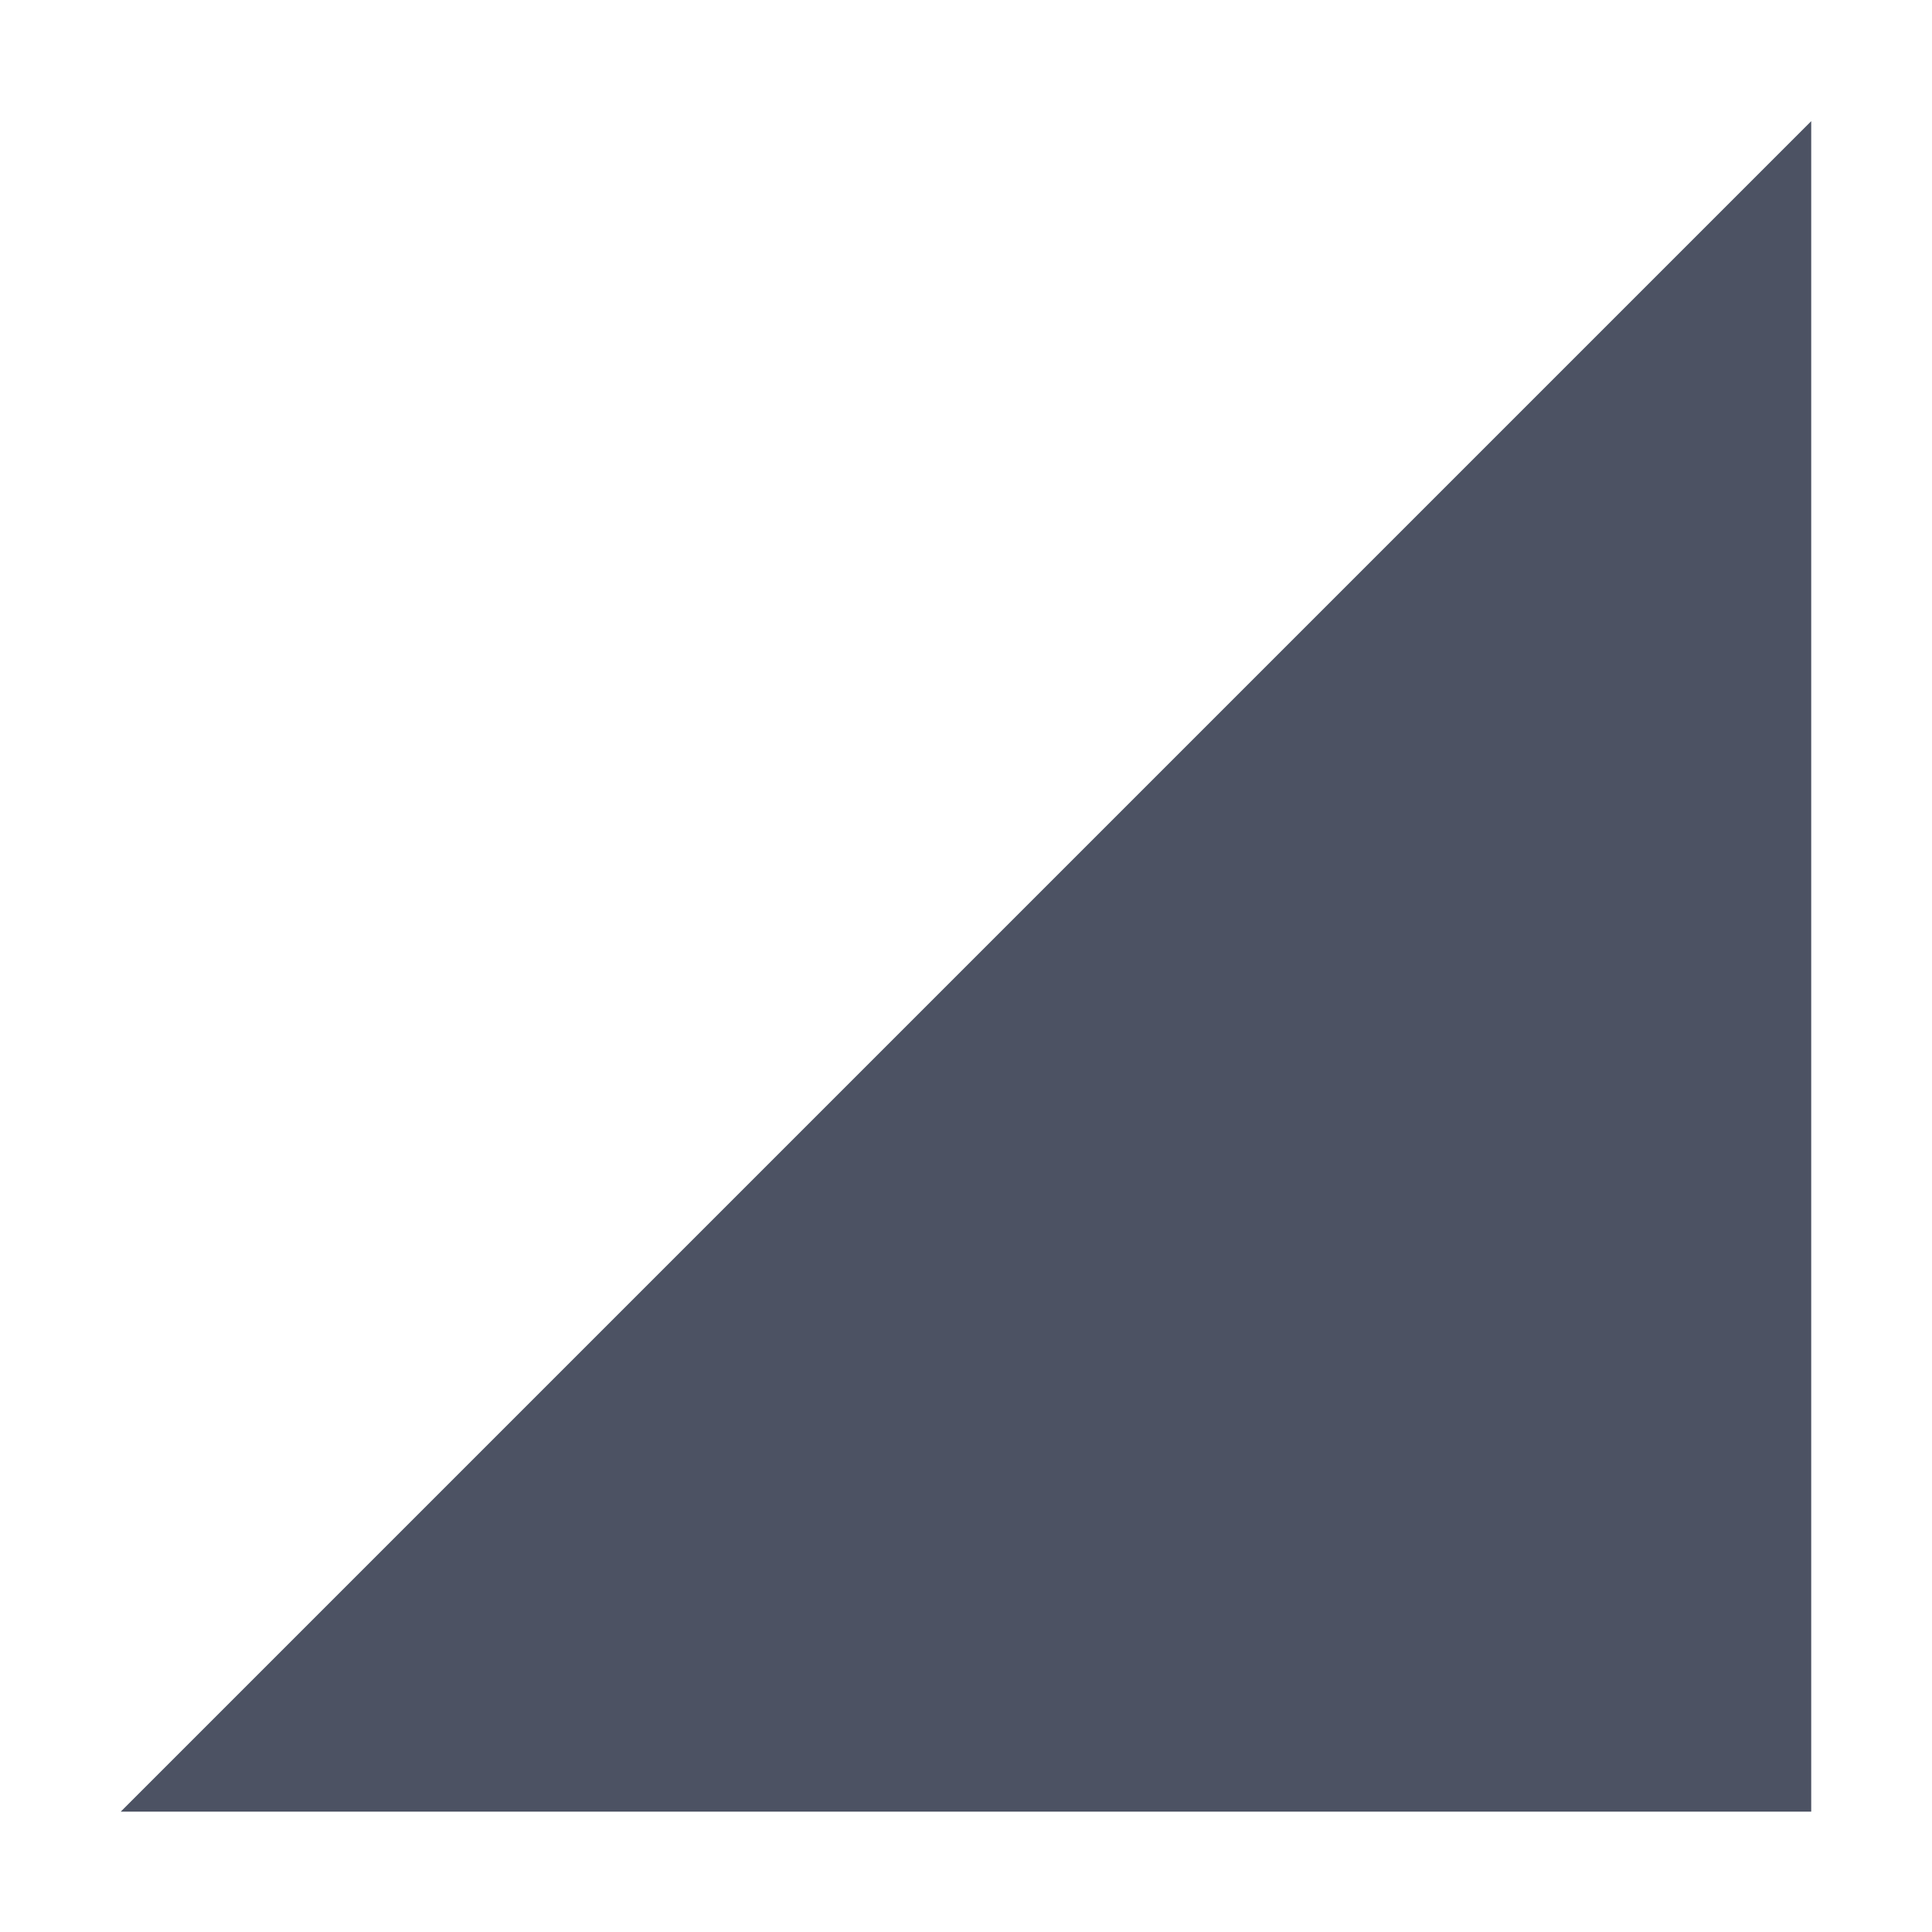
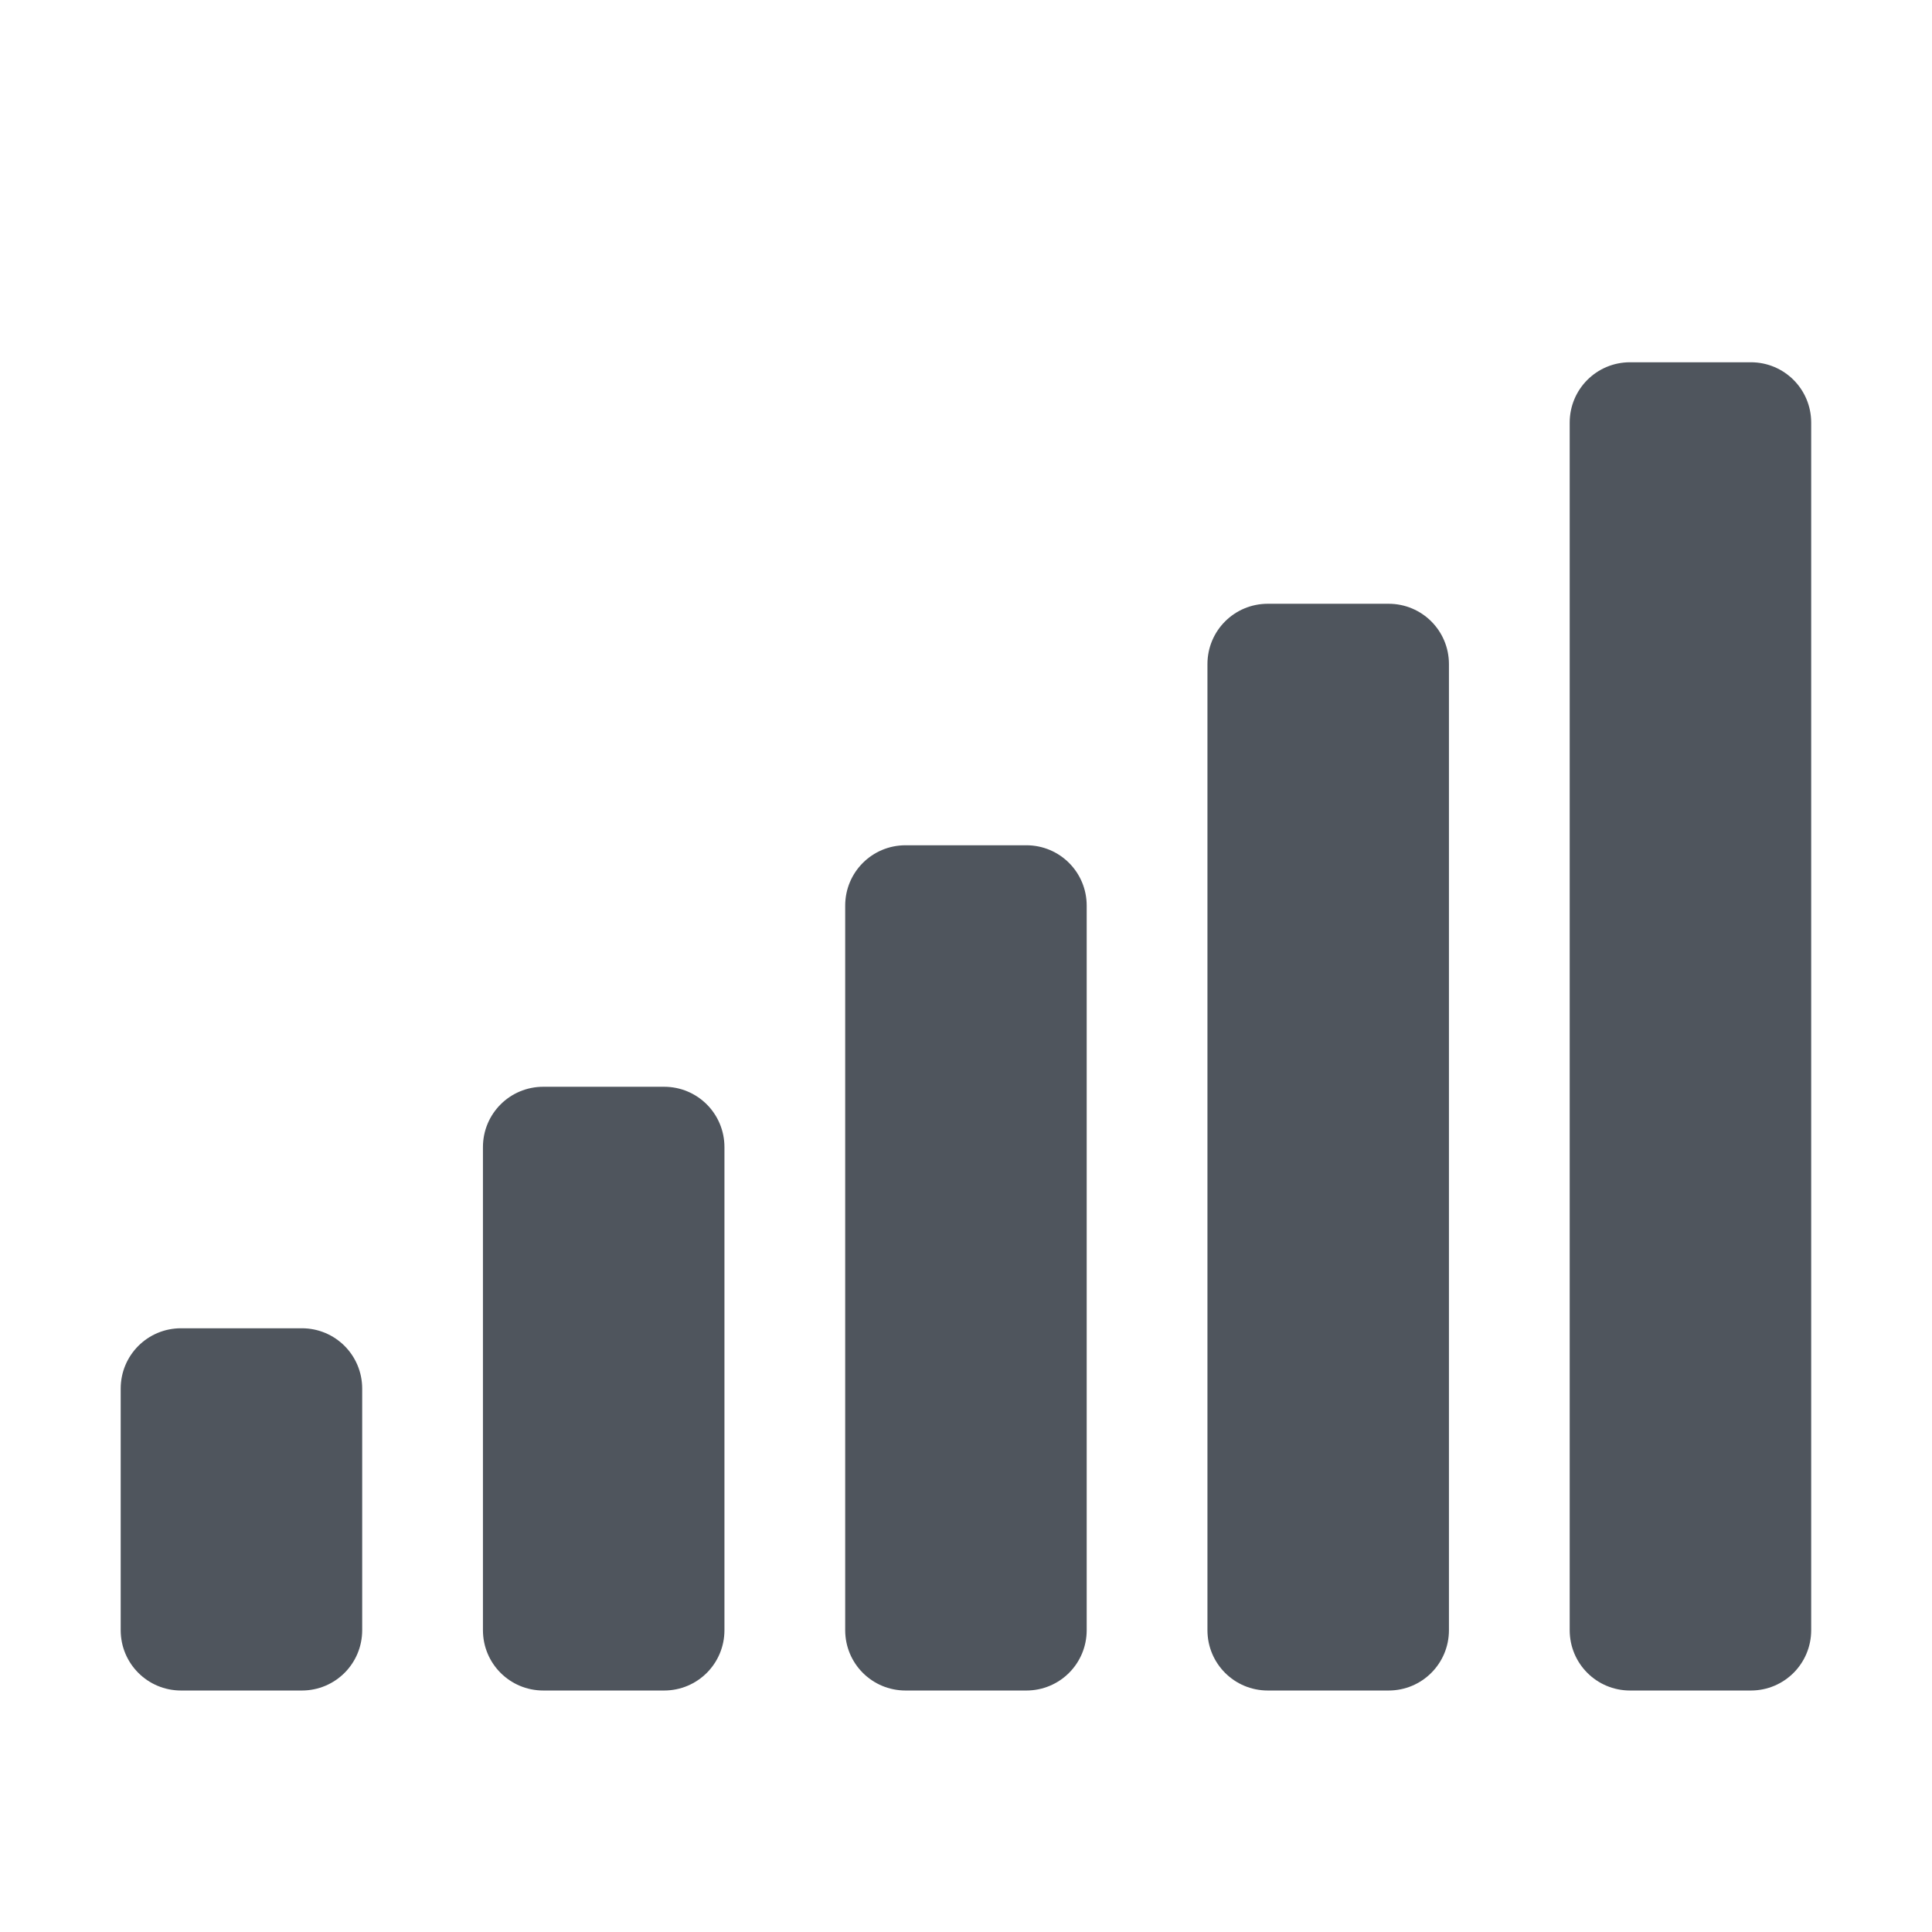
<svg xmlns="http://www.w3.org/2000/svg" xmlns:ns1="http://www.openswatchbook.org/uri/2009/osb" height="16" id="svg7384" style="enable-background:new" version="1.1" width="16">
  <defs id="defs7386">
+     <linearGradient id="linearGradient6882" ns1:paint="solid">
+       <stop id="stop6884" offset="0" style="stop-color:#555555;stop-opacity:1;" />
+     </linearGradient>
    <linearGradient id="linearGradient5606" ns1:paint="solid">
      <stop id="stop5608" offset="0" style="stop-color:#000000;stop-opacity:1;" />
    </linearGradient>
-     <filter color-interpolation-filters="sRGB" id="filter7554">
+     <filter id="filter7554" style="color-interpolation-filters:sRGB">
      <feBlend id="feBlend7556" in2="BackgroundImage" mode="darken" />
    </filter>
  </defs>
-   <g id="layer9" style="display:inline" transform="translate(-261.0002,327.0033)">
-     <path d="m 262,-312 14,-14 0,14 z" id="path6551" style="fill:#4c5263;fill-opacity:1;stroke:none" />
+   <g id="layer9" style="display:inline" transform="translate(-817.0035,54.99813)">
+     <path d="m 827.503,-49.998 h 1 c 0.277,0 0.5,0.223 0.5,0.5 v 8 c 0,0.277 -0.223,0.5 -0.5,0.5 h -1 c -0.277,0 -0.5,-0.223 -0.5,-0.5 v -8 c 0,-0.277 0.223,-0.5 0.5,-0.5 z" id="rect5273" style="color:#bebebe;display:inline;overflow:visible;visibility:visible;fill:#4f555d;fill-opacity:1;fill-rule:nonzero;stroke:none;stroke-width:1;marker:none;enable-background:accumulate" />
+     <path d="m 824.503,-47.998 h 1 c 0.277,0 0.5,0.223 0.5,0.5 v 6 c 0,0.277 -0.223,0.5 -0.5,0.5 h -1 c -0.277,0 -0.5,-0.223 -0.5,-0.5 v -6 c 0,-0.277 0.223,-0.5 0.5,-0.5 z" id="rect6043" style="color:#bebebe;display:inline;overflow:visible;visibility:visible;fill:#4f555d;fill-opacity:1;fill-rule:nonzero;stroke:none;stroke-width:1;marker:none;enable-background:accumulate" />
+     <path d="m 821.503,-45.998 h 1 c 0.277,0 0.5,0.223 0.5,0.5 v 4 c 0,0.277 -0.223,0.5 -0.5,0.5 h -1 c -0.277,0 -0.5,-0.223 -0.5,-0.5 v -4 c 0,-0.277 0.223,-0.5 0.5,-0.5 z" id="rect6045" style="color:#bebebe;display:inline;overflow:visible;visibility:visible;fill:#4f555d;fill-opacity:1;fill-rule:nonzero;stroke:none;stroke-width:1;marker:none;enable-background:accumulate" />
+     <path d="m 818.503,-43.998 h 1 c 0.277,0 0.5,0.223 0.5,0.5 v 2 c 0,0.277 -0.223,0.5 -0.5,0.5 h -1 c -0.277,0 -0.5,-0.223 -0.5,-0.5 v -2 c 0,-0.277 0.223,-0.5 0.5,-0.5 z" id="rect6047" style="color:#bebebe;display:inline;overflow:visible;visibility:visible;fill:#4f555d;fill-opacity:1;fill-rule:nonzero;stroke:none;stroke-width:1;marker:none;enable-background:accumulate" />
+     <path d="m 830.503,-51.998 h 1 c 0.277,0 0.5,0.223 0.5,0.5 v 10 c 0,0.277 -0.223,0.5 -0.5,0.5 h -1 c -0.277,0 -0.5,-0.223 -0.5,-0.5 v -10 c 0,-0.277 0.223,-0.5 0.5,-0.5 z" id="rect6526" style="color:#bebebe;display:inline;overflow:visible;visibility:visible;fill:#4f555d;fill-opacity:1;fill-rule:nonzero;stroke:none;stroke-width:1;marker:none;enable-background:accumulate" />
  </g>
-   <g id="layer10" style="display:inline;filter:url(#filter7554)" transform="translate(-261.0002,327.0033)" />
-   <g id="layer1" style="display:inline" transform="translate(-20,-289.9967)" />
-   <g id="layer14" style="display:inline" transform="translate(-261.0002,327.0033)" />
-   <g id="layer15" style="display:inline" transform="translate(-261.0002,327.0033)" />
-   <g id="g71291" style="display:inline" transform="translate(-261.0002,327.0033)" />
-   <g id="layer2" style="display:inline" transform="translate(-20,-139.9967)" />
-   <g id="g6058" style="display:inline" transform="translate(-20,-139.9967)" />
-   <g id="layer12" style="display:inline" transform="translate(-261.0002,327.0033)" />
+   <g id="layer1" style="display:inline" transform="translate(-576.0033,-562.0019)" />
+   <g id="layer14" style="display:inline" transform="translate(-817.0035,54.99813)" />
+   <g id="g71291" style="display:inline" transform="translate(-817.0035,54.99813)" />
+   <g id="layer15" style="display:inline" transform="translate(-817.0035,54.99813)" />
+   <g id="layer10" style="display:inline;filter:url(#filter7554)" transform="translate(-817.0035,54.99813)" />
+   <g id="layer2" style="display:inline" transform="translate(-576.0033,-412.0019)" />
+   <g id="layer3" transform="translate(-576.0033,-672.0019)" />
+   <g id="layer12" style="display:inline" transform="translate(-817.0035,54.99813)" />
</svg>
